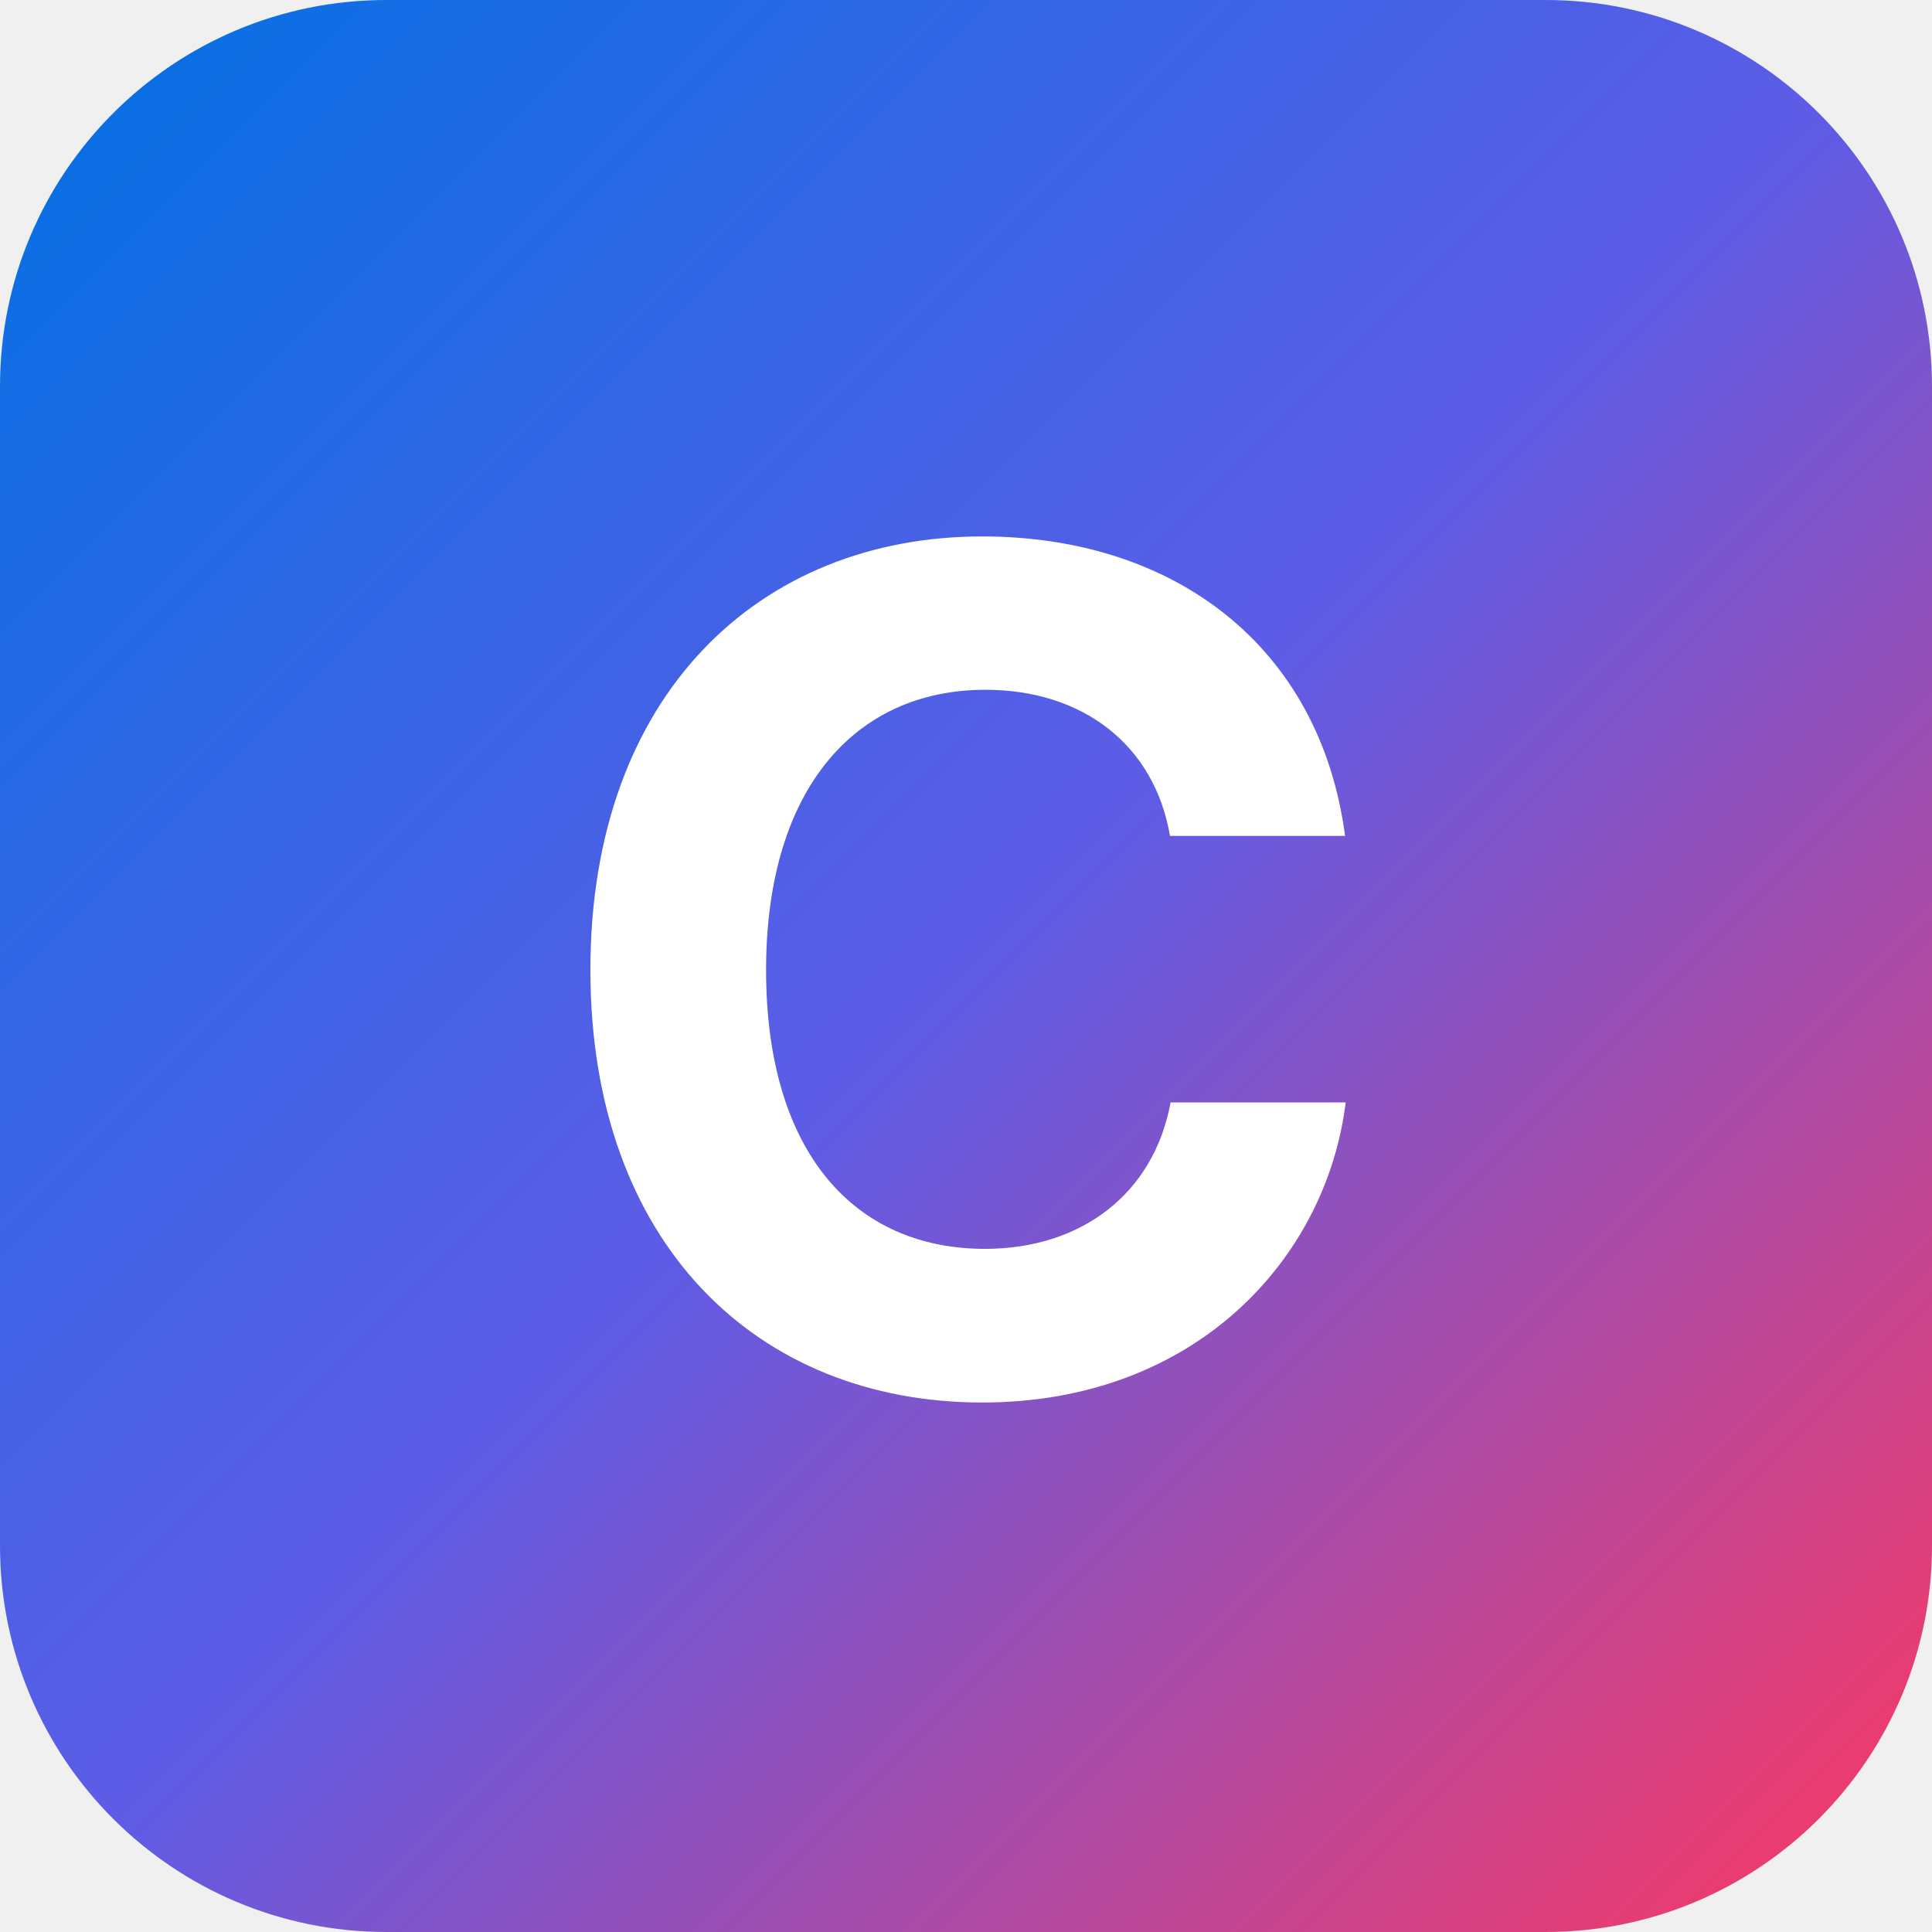
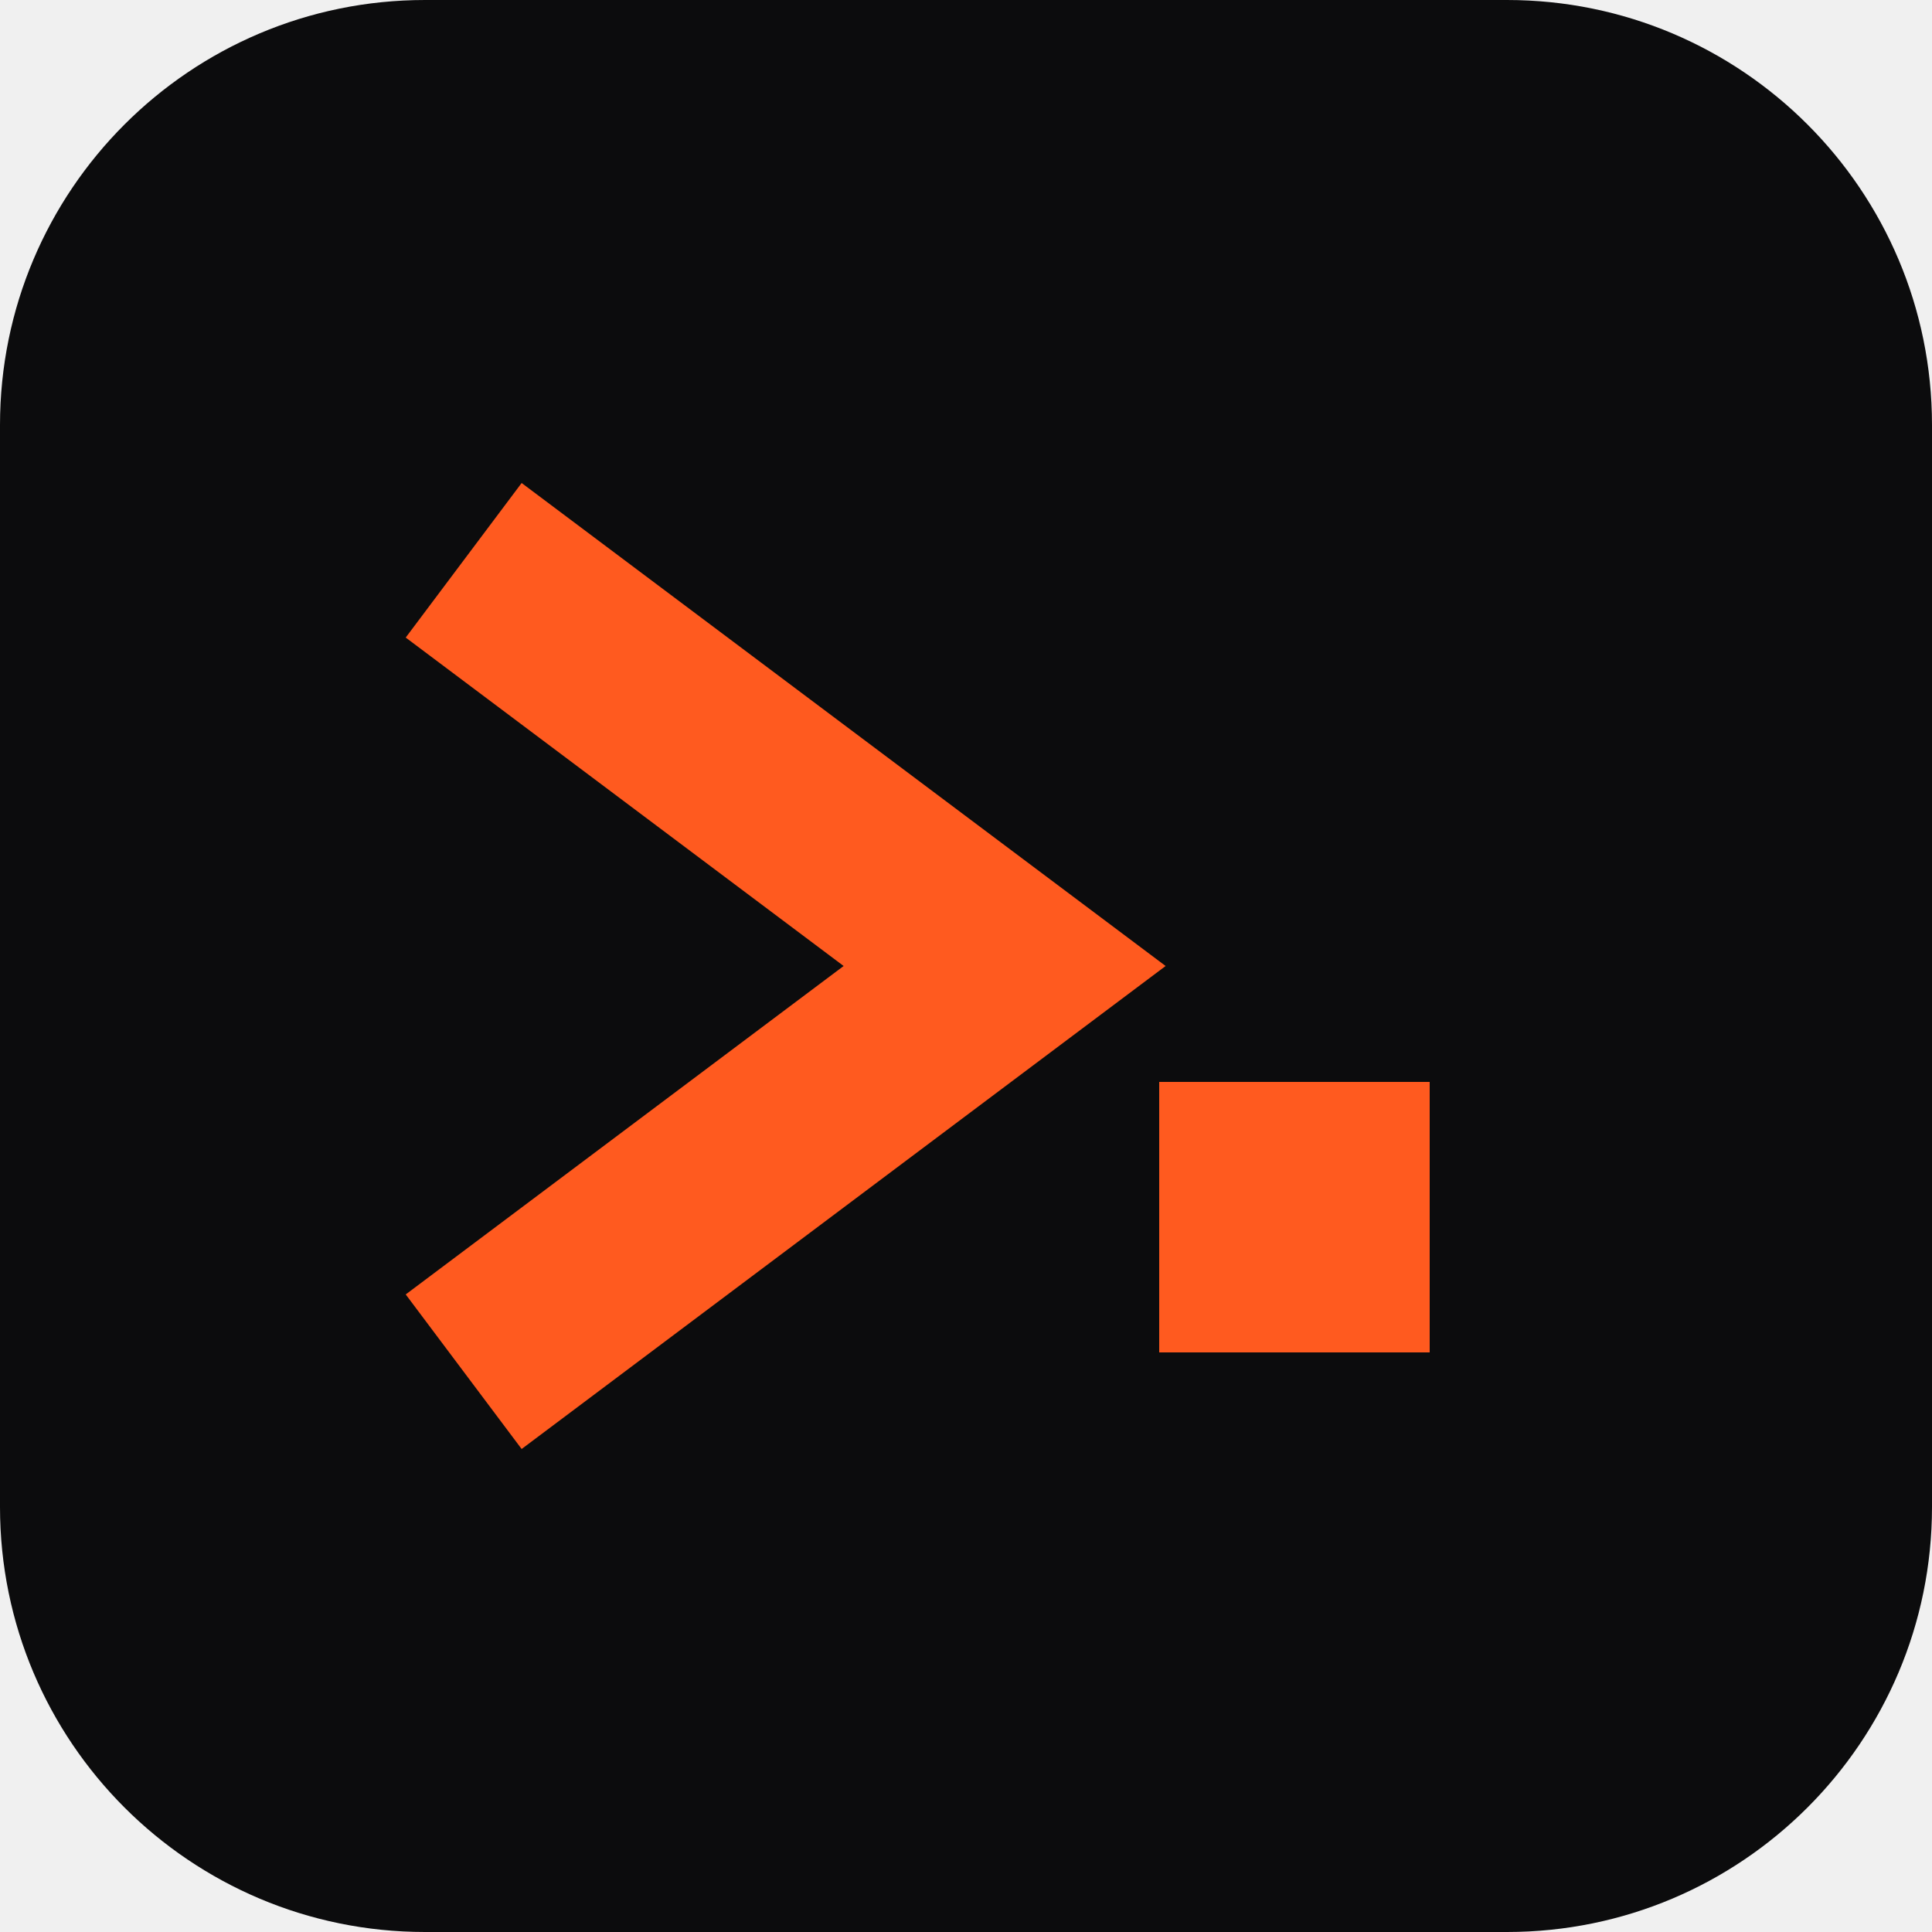
<svg xmlns="http://www.w3.org/2000/svg" viewBox="0 0 100 100">
-   <defs>
-     <linearGradient id="grad" x1="0%" y1="0%" x2="100%" y2="100%">
-       <stop offset="0%" style="stop-color:#0071e3" />
-       <stop offset="50%" style="stop-color:#5e5ce6" />
-       <stop offset="100%" style="stop-color:#ff375f" />
-     </linearGradient>
-   </defs>
-   <rect width="100" height="100" rx="20" fill="url(#grad)" />
-   <text x="50" y="72" font-family="Inter, -apple-system, sans-serif" font-size="60" font-weight="700" fill="white" text-anchor="middle">C</text>
+   <rect width="100" height="100" rx="22" fill="#0c0c0d" />
+   <path d="M28 32 L52 50 L28 68" fill="none" stroke="#ff5a1f" stroke-width="10" stroke-linecap="square" stroke-linejoin="miter" />
+   <rect x="60" y="56" width="14" height="14" fill="#ff5a1f" />
</svg>
